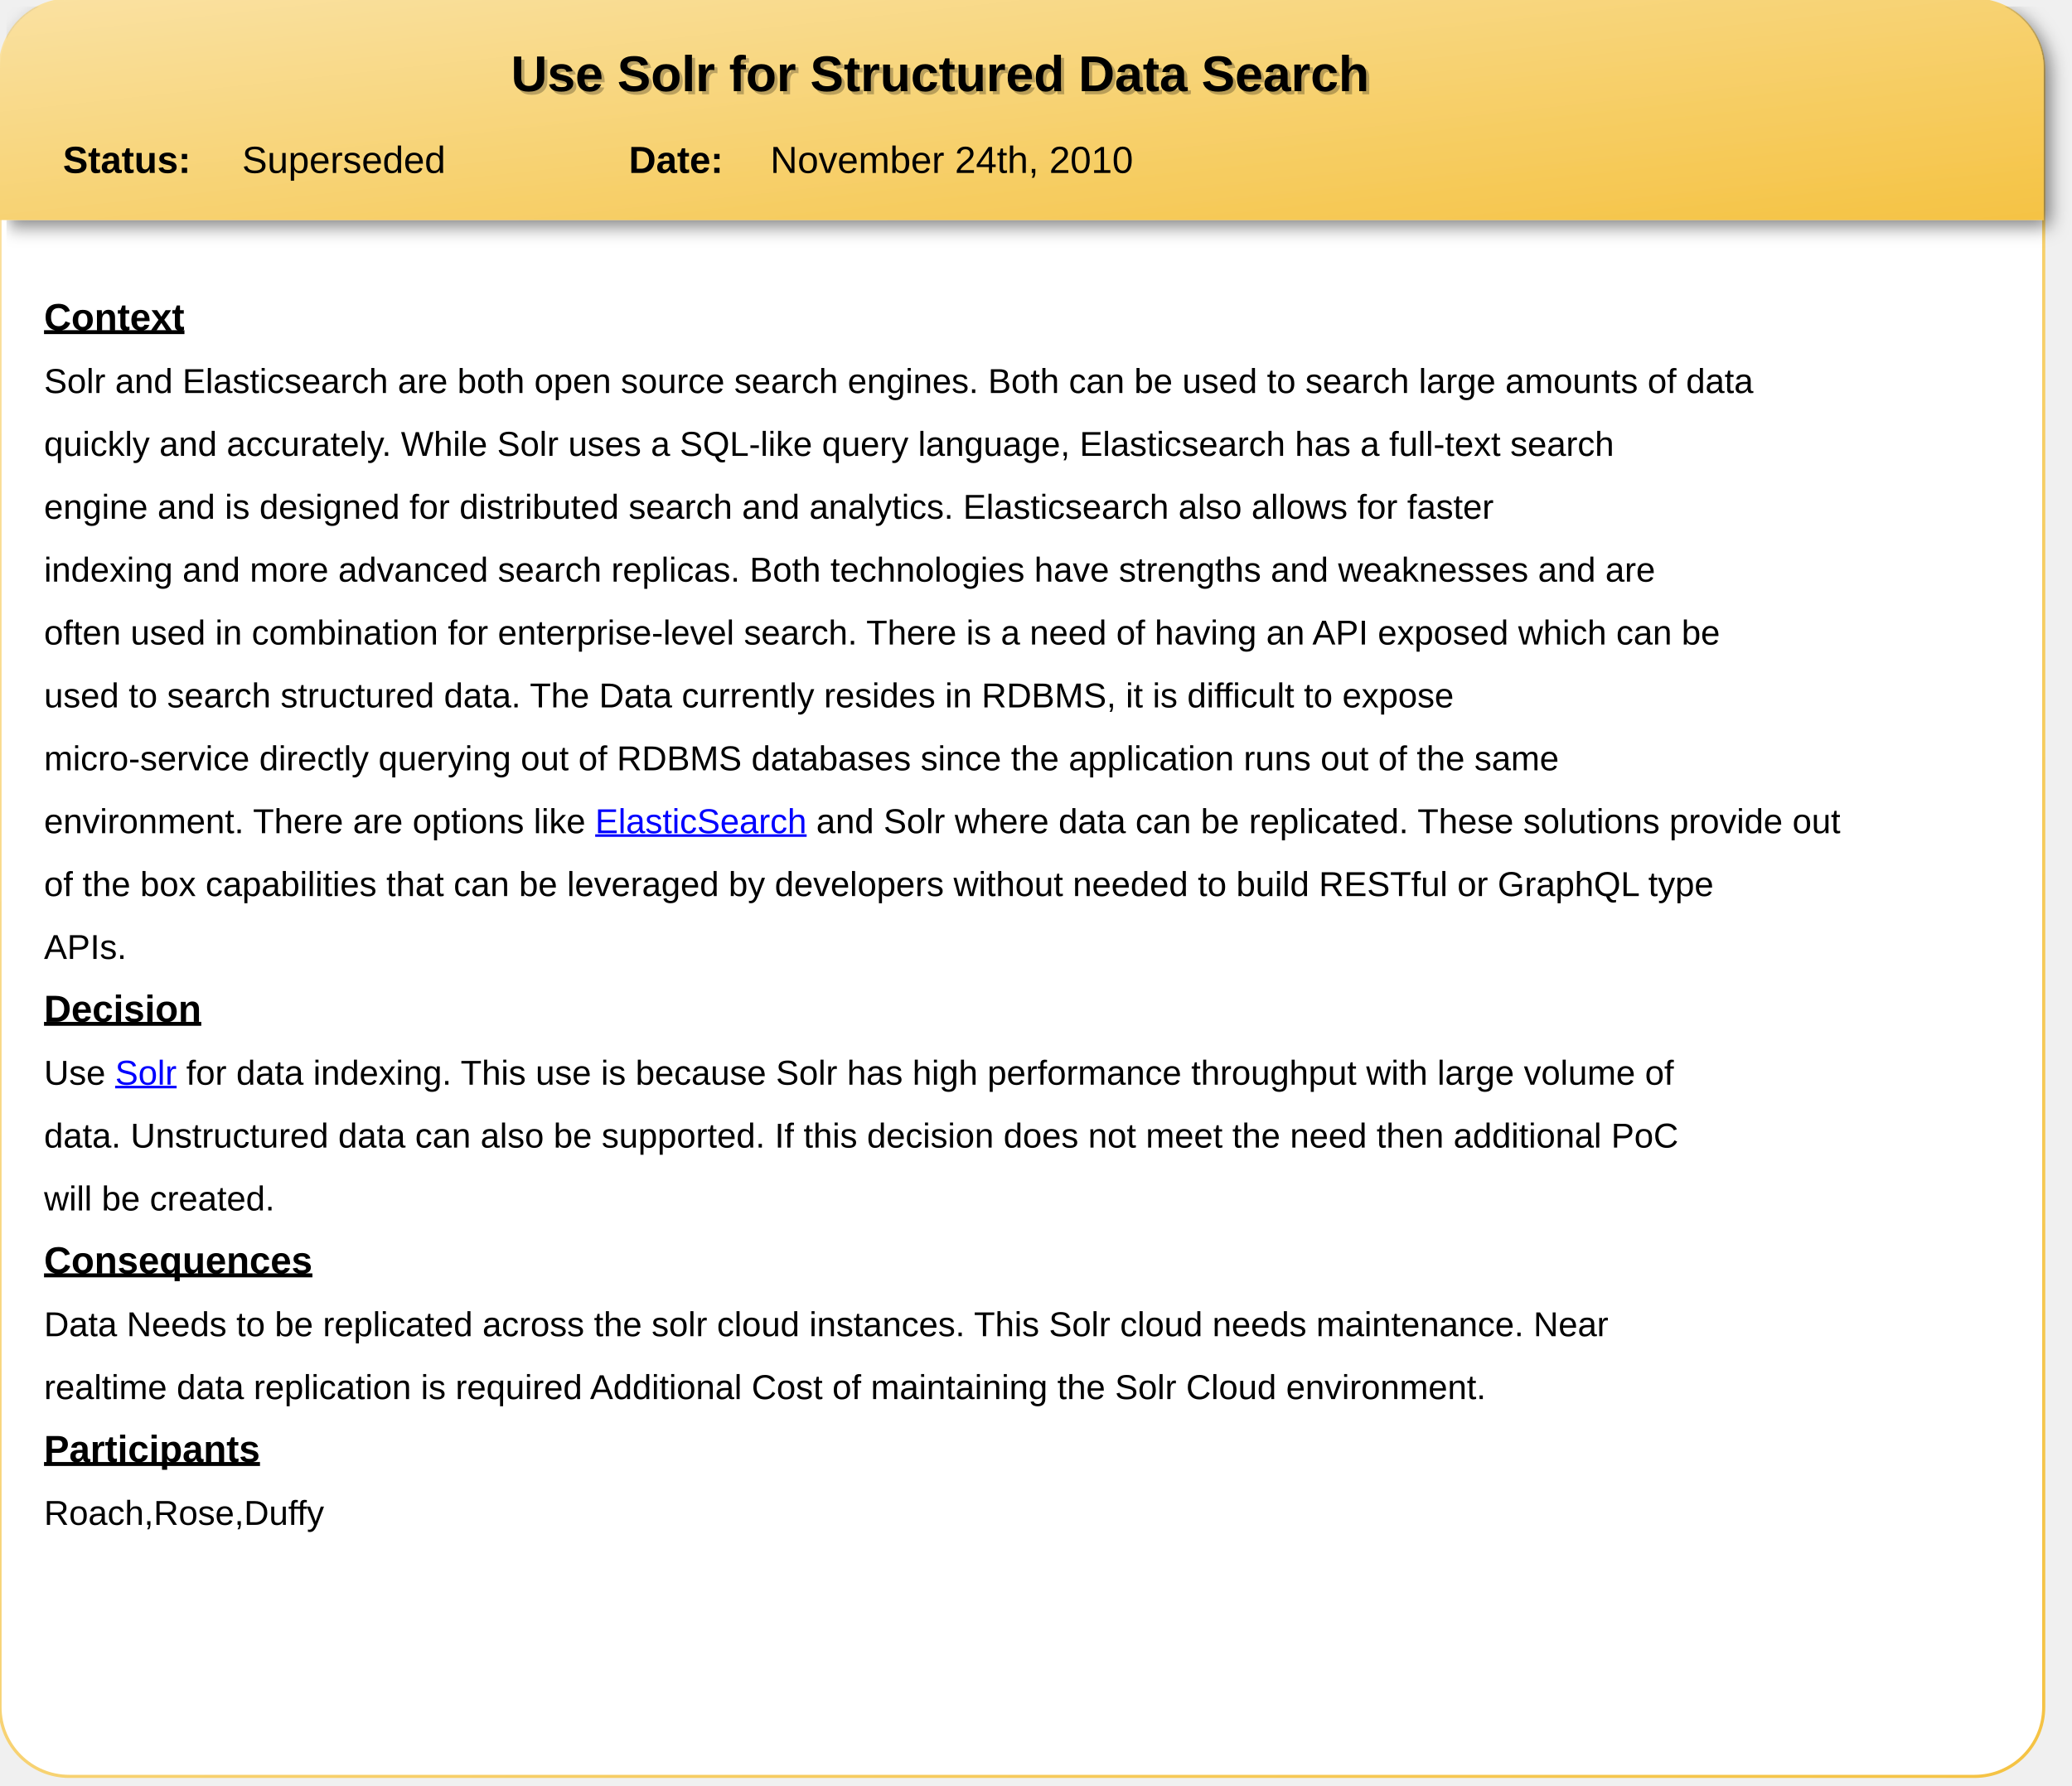
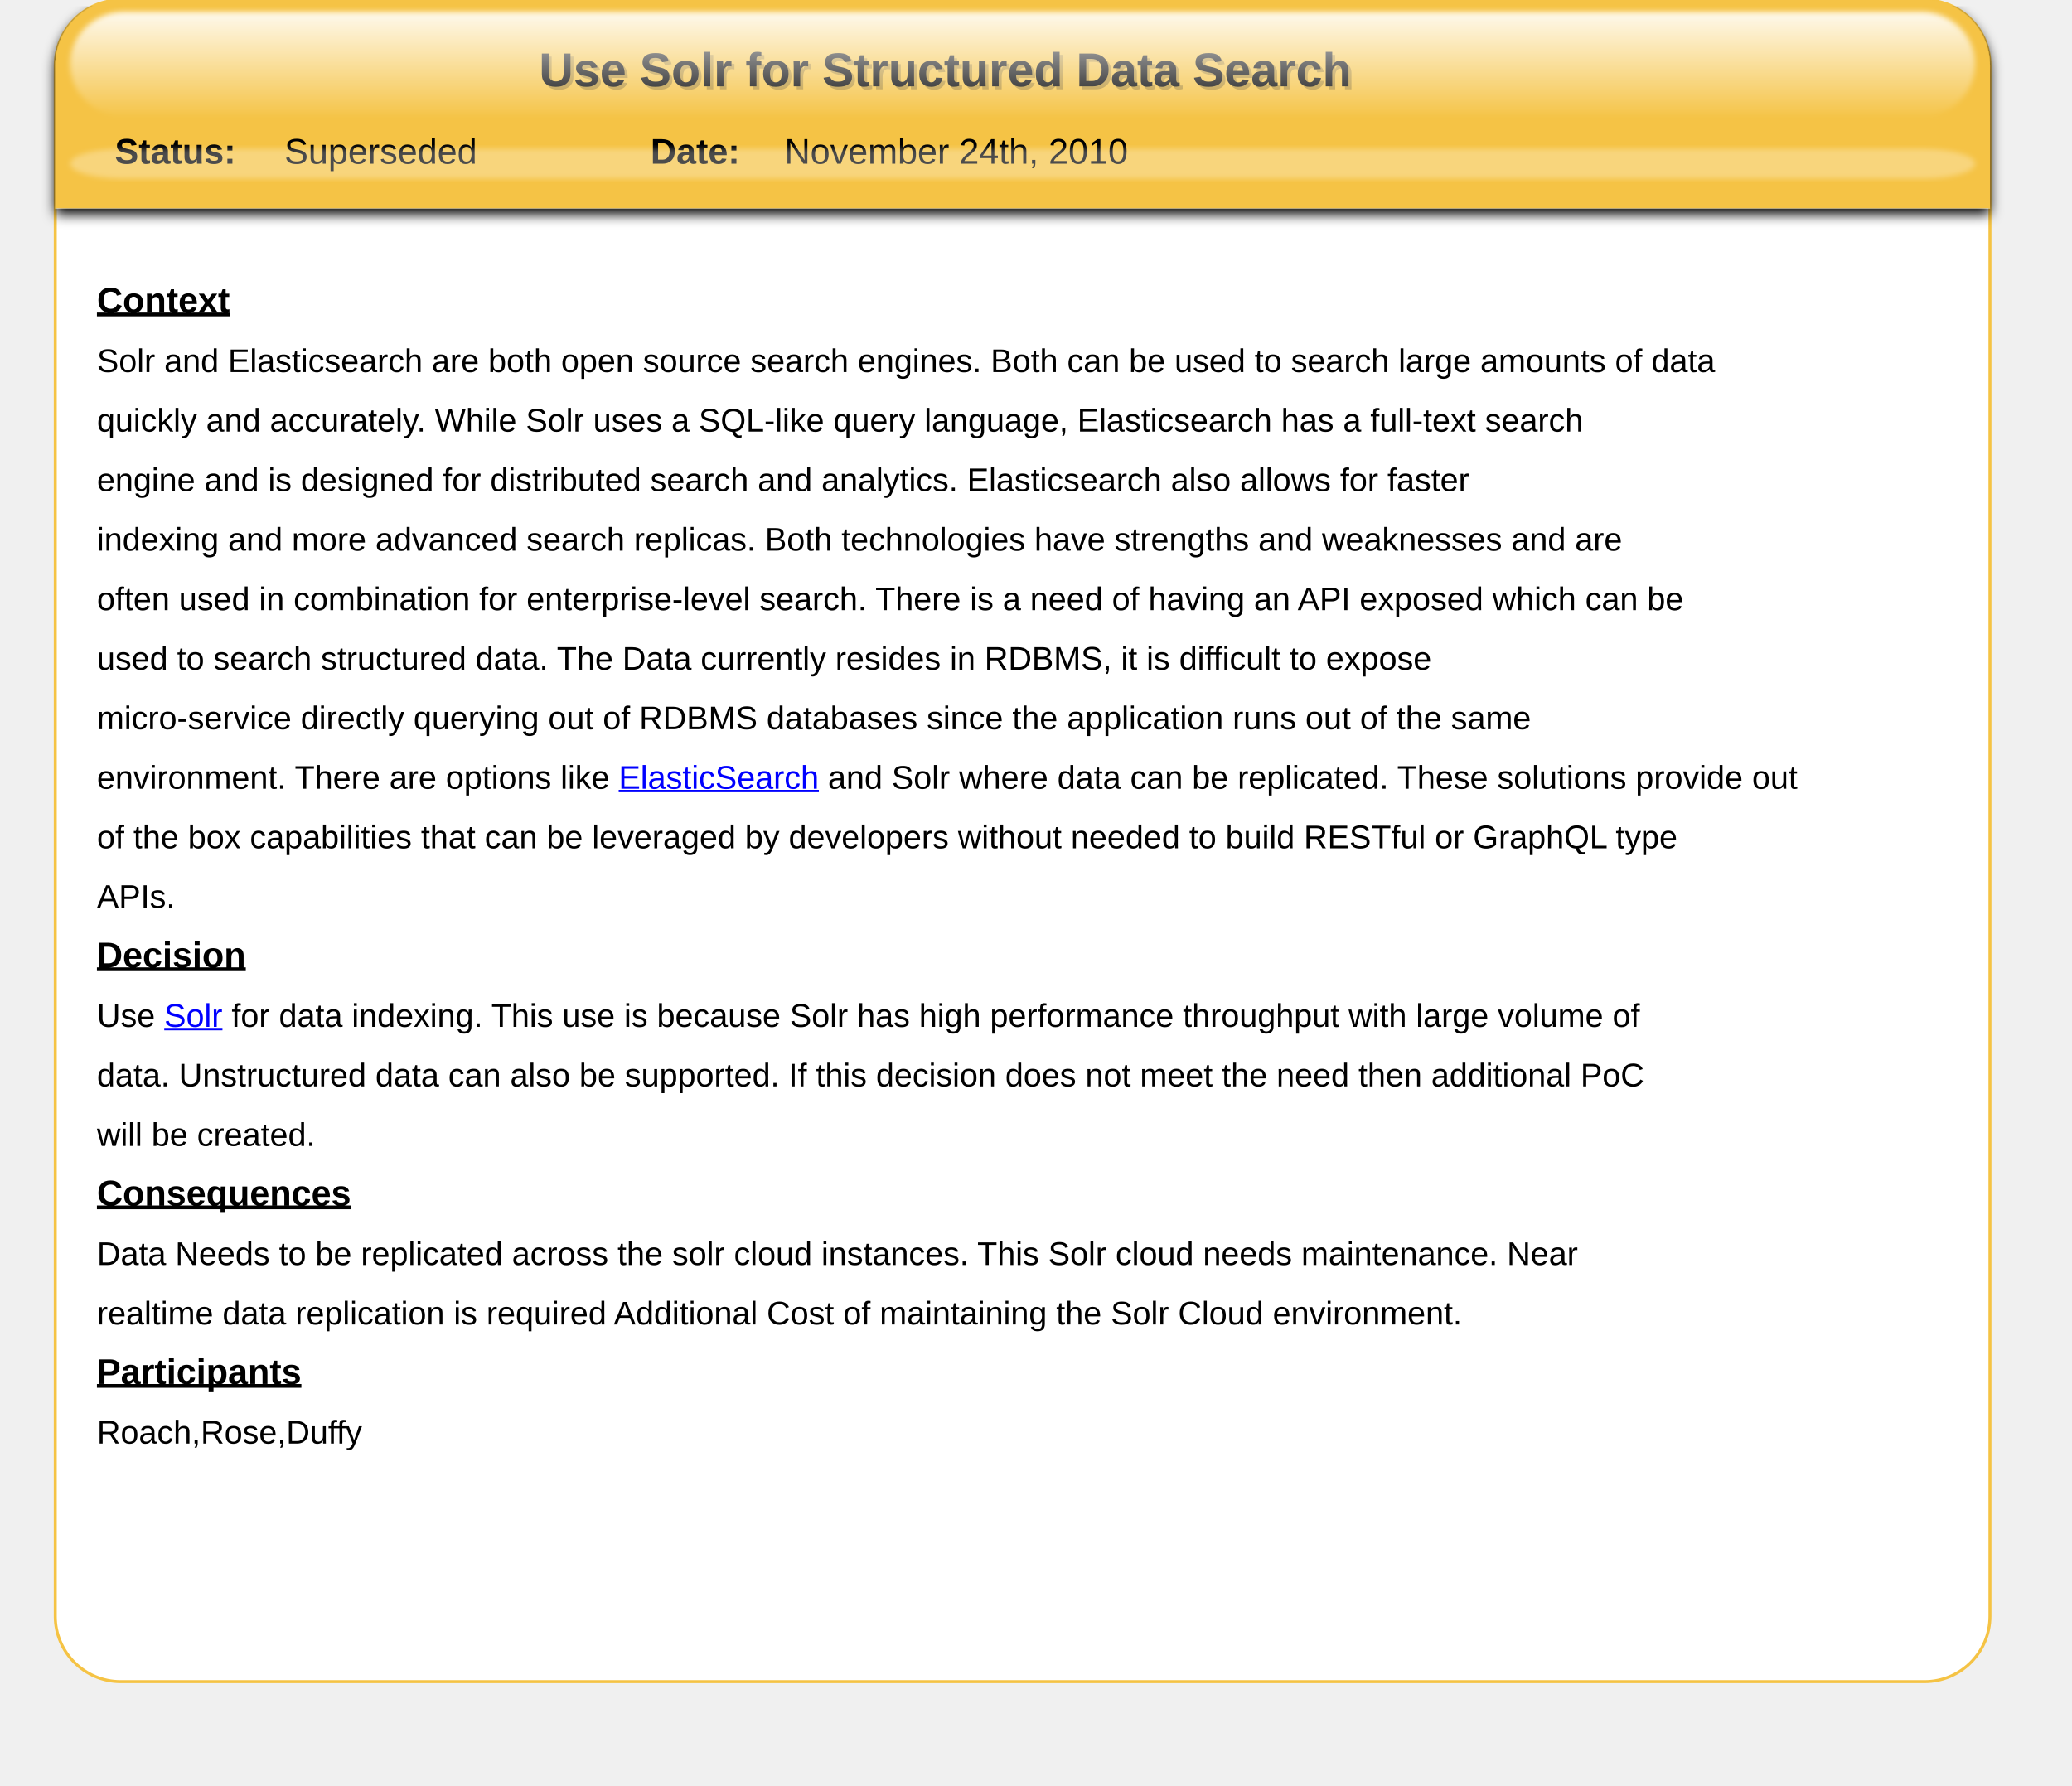
- <svg xmlns="http://www.w3.org/2000/svg" xmlns:xlink="http://www.w3.org/1999/xlink" id="adr" font-family="arial" viewBox="0 0 659 568">
+ <svg xmlns="http://www.w3.org/2000/svg" xmlns:xlink="http://www.w3.org/1999/xlink" id="adr" font-family="arial" viewBox="0 0 659 600" width="659" height="568">
  <defs>
-     <linearGradient id="Proposed-gradient" x2="1" y2="1">
+     <linearGradient id="Proposed-gradient" x2="0%" y2="100%">
      <stop offset="0%" stop-color="#94c2e5" />
      <stop offset="50%" stop-color="#5ea4d8" />
      <stop offset="100%" stop-color="#2986cc" />
    </linearGradient>
-     <linearGradient id="Accepted-gradient" x2="1" y2="1">
+     <linearGradient id="Accepted-gradient" x2="0%" y2="100%">
      <stop offset="0%" stop-color="#9bba8e" />
      <stop offset="50%" stop-color="#699855" />
      <stop offset="100%" stop-color="#38761d" />
    </linearGradient>
-     <linearGradient id="Superseded-gradient" x2="1" y2="1">
+     <linearGradient id="Superseded-gradient" x2="0%" y2="100%">
+       <stop offset="100%" stop-color="#F5C344" />
+       <stop offset="50%" stop-color="#f7d272" />
      <stop offset="0%" stop-color="#fae1a1" />
-       <stop offset="50%" stop-color="#f7d272" />
-       <stop offset="100%" stop-color="#F5C344" />
    </linearGradient>
-     <linearGradient id="Deprecated-gradient" x2="1" y2="1">
+     <linearGradient id="Deprecated-gradient" x2="0%" y2="100%">
      <stop offset="0%" stop-color="#f4cccc" />
      <stop offset="50%" stop-color="#efb2b2" />
      <stop offset="100%" stop-color="#EA9999" />
    </linearGradient>
-     <linearGradient id="Rejected-gradient" x2="1" y2="1">
+     <linearGradient id="Rejected-gradient" x2="0%" y2="100%">
+       <stop offset="100%" stop-color="#CB444A" />
+       <stop offset="50%" stop-color="#d87277" />
      <stop offset="0%" stop-color="#e5a1a4" />
-       <stop offset="50%" stop-color="#d87277" />
-       <stop offset="100%" stop-color="#CB444A" />
    </linearGradient>
    <filter id="dropshadow" height="130%">
      <feGaussianBlur in="SourceAlpha" stdDeviation="3" />
      <feOffset dx="2" dy="2" result="offsetblur" />
      <feComponentTransfer>
        <feFuncA type="linear" slope="0.5" />
      </feComponentTransfer>
      <feMerge>
        <feMergeNode />
        <feMergeNode in="SourceGraphic" />
      </feMerge>
    </filter>
+     <filter id="MyFilter">
+       <feGaussianBlur in="SourceAlpha" stdDeviation="4" result="blur" />
+       <feOffset in="blur" dx="4" dy="4" result="offsetBlur" />
+       <feSpecularLighting in="blur" surfaceScale="5" specularConstant="1" specularExponent="10" lighting-color="white" result="specOut">
+         <fePointLight x="-5000" y="-10000" z="20000" />
+       </feSpecularLighting>
+       <feComposite in="specOut" in2="SourceAlpha" operator="in" result="specOut" />
+       <feComposite in="SourceGraphic" in2="specOut" operator="arithmetic" k1="0" k2="1" k3="1" k4="0" result="litPaint" />
+       <feMerge>
+         <feMergeNode in="offsetBlur" />
+         <feMergeNode in="litPaint" />
+       </feMerge>
+     </filter>
+     <filter id="buttonBlur">
+       <feGaussianBlur in="SourceAlpha" stdDeviation="2" result="blur" />
+       <feOffset in="blur" dy="2" result="offsetBlur" />
+       <feMerge>
+         <feMergeNode in="offsetBlur" />
+         <feMergeNode in="SourceGraphic" />
+       </feMerge>
+     </filter>
+     <linearGradient id="overlayGrad" gradientUnits="userSpaceOnUse" x1="95" y1="-20" x2="95" y2="70">
+       <stop offset="0" stop-color="#000000" stop-opacity="0.5" />
+       <stop offset="1" stop-color="#000000" stop-opacity="0" />
+     </linearGradient>
+     <filter id="topshineBlur">
+       <feGaussianBlur stdDeviation="0.93" />
+     </filter>
+     <linearGradient id="topshineGrad" gradientUnits="userSpaceOnUse" x1="95" y1="0" x2="95" y2="40">
+       <stop offset="0" stop-color="#ffffff" stop-opacity="1" />
+       <stop offset="1" stop-color="#ffffff" stop-opacity="0" />
+     </linearGradient>
+     <filter id="bottomshine">
+       <feGaussianBlur stdDeviation="0.95" />
+     </filter>
+     <filter id="Bevel2" filterUnits="objectBoundingBox" x="-10%" y="-10%" width="150%" height="150%">
+       <feGaussianBlur in="SourceAlpha" stdDeviation="0.5" result="blur" />
+       <feSpecularLighting in="blur" surfaceScale="5" specularConstant="0.5" specularExponent="10" result="specOut" lighting-color="white">
+         <fePointLight x="-5000" y="-10000" z="0000" />
+       </feSpecularLighting>
+       <feComposite in="specOut" in2="SourceAlpha" operator="in" result="specOut2" />
+       <feComposite in="SourceGraphic" in2="specOut2" operator="arithmetic" k1="0" k2="1" k3="1" k4="0" result="litPaint" />
+     </filter>
  </defs>
  <style>
-     .adrlink {
+         .adrlink {
            fill: blue; /* Even for text, SVG uses fill over color */
            text-decoration: underline;
        }

        .adrlink:hover, .adrlink:active {
            outline: dotted 1px blue;
        }
    </style>
-   <path d="M 0 22.0   A 22.0 22.0 0 0 1 22.0 0  L 628.0 0  A 22.0 22.0 0 0 1 650.0 22.0  L 650.0 543.0  A 22.0 22.0 0 0 1 628.0 565.0  L 22.0 565.0  A 22.0 22.0 0 0 1 0 543.0  Z" fill="#ffffff" stroke="url(#Superseded-gradient)" />
-   <path d="M 0 22.0   A 22.0 22.0 0 0 1 22.0 0  L 628.0 0  A 22.0 22.0 0 0 1 650.0 22.0  L 650.0 70.0  A 0.0 0.0 0 0 1 650.0 70.0  L 0.0 70.0  A 0.0 0.0 0 0 1 0 70.0  Z" fill="url(#Superseded-gradient)" filter="url(#dropshadow)" />
-   <text x="300" y="30" text-anchor="middle" fill="#000" opacity="0.25" style="font-weight: bold; font-size: 16px;">Use Solr for Structured Data Search</text>
-   <text x="299" y="29" text-anchor="middle" style="font-weight: bold; font-size: 16px;">Use Solr for Structured Data Search</text>
+   <path d="M 0 22.0  A 22.0 22.0 0 0 1 22.0 0  L 628.0 0  A 22.0 22.0 0 0 1 650.0 22.0  L 650.0 543.0  A 22.0 22.0 0 0 1 628.0 565.0  L 22.0 565.0  A 22.0 22.0 0 0 1 0 543.0  Z" fill="#ffffff" stroke="url(#Superseded-gradient)" />
+   <path d="M 0 22.0  A 22.0 22.0 0 0 1 22.0 0  L 628.0 0  A 22.0 22.0 0 0 1 650.0 22.0  L 650.0 70.0  A 0.0 0.0 0 0 1 650.0 70.0  L 0.0 70.0  A 0.0 0.0 0 0 1 0 70.0  Z" fill="url(#Superseded-gradient)" filter="url(#buttonBlur)" />
+   <text x="300" y="30" text-anchor="middle" fill="#000" opacity="0.25" style="font-weight: bold; font-size: 16px;">Use
+         Solr for Structured Data Search
+     </text>
+   <text x="299" y="29" text-anchor="middle" style="font-weight: bold; font-size: 16px;">Use Solr for Structured Data
+         Search
+     </text>
  <text x="20" y="55" style="font-weight: bold; font-size: 12px;" fill="#000000">Status:</text>
  <text x="77" y="55" style="font-weight: normal; font-size: 12px;" fill="#000000">Superseded</text>
  <text x="200" y="55" style="font-weight: bold; font-size: 12px;" fill="#000000">Date:</text>
  <text x="245" y="55" style="font-size: 12px;" fill="#000000">November 24th, 2010</text>
+   <rect id="buttontop" x="5" y="4" width="640" height="35" ry="18" rx="18" fill="url(#topshineGrad)" filter="url(#topshineBlur)" />
+   <rect id="buttonbottom" x="5" y="50" width="640" height="10" fill="#ffffff" ry="18" rx="18" fill-opacity="0.3" filter="url(#bottomshine)" />
  <text x="14" y="85" style="font-weight: normal; font-size: 11px;">
    <tspan x="14" dy="20" style="font-weight: bold; font-size: 12px;" text-decoration="underline">Context</tspan>
-     <tspan x="14" dy="20">Solr and Elasticsearch are both open source search engines. Both can be used to search large amounts of data </tspan>
-     <tspan x="14" dy="20">quickly and accurately. While Solr uses a SQL-like query language, Elasticsearch has a full-text search </tspan>
-     <tspan x="14" dy="20">engine and is designed for distributed search and analytics. Elasticsearch also allows for faster </tspan>
-     <tspan x="14" dy="20">indexing and more advanced search replicas. Both technologies have strengths and weaknesses and are </tspan>
-     <tspan x="14" dy="20">often used in combination for enterprise-level search. There is a need of having an API exposed which can be </tspan>
-     <tspan x="14" dy="20">used to search structured data. The Data currently resides in RDBMS, it is difficult to expose </tspan>
-     <tspan x="14" dy="20">micro-service directly querying out of RDBMS databases since the application runs out of the same </tspan>
-     <tspan x="14" dy="20">environment. There are options like <tspan>
-         <a href="https://www.elastic.co" xlink:href="https://www.elastic.co" class="adrlink" target="_top">ElasticSearch</a>
-       </tspan> and Solr where data can be replicated. These solutions provide out </tspan>
-     <tspan x="14" dy="20">of the box capabilities that can be leveraged by developers without needed to build RESTful or GraphQL type </tspan>
-     <tspan x="14" dy="20">APIs. </tspan>
+     <tspan x="14" dy="20">Solr and Elasticsearch are both open source search engines. Both can be used to search
+             large amounts of data
+         </tspan>
+     <tspan x="14" dy="20">quickly and accurately. While Solr uses a SQL-like query language, Elasticsearch has a
+             full-text search
+         </tspan>
+     <tspan x="14" dy="20">engine and is designed for distributed search and analytics. Elasticsearch also allows for
+             faster
+         </tspan>
+     <tspan x="14" dy="20">indexing and more advanced search replicas. Both technologies have strengths and
+             weaknesses and are
+         </tspan>
+     <tspan x="14" dy="20">often used in combination for enterprise-level search. There is a need of having an API
+             exposed which can be
+         </tspan>
+     <tspan x="14" dy="20">used to search structured data. The Data currently resides in RDBMS, it is difficult to
+             expose
+         </tspan>
+     <tspan x="14" dy="20">micro-service directly querying out of RDBMS databases since the application runs out of
+             the same
+         </tspan>
+     <tspan x="14" dy="20">environment. There are options like
+             <tspan>
+         <a href="https://www.elastic.co" xlink:href="https://www.elastic.co" class="adrlink" target="_top">
+                     ElasticSearch
+                 </a>
+       </tspan>
+             and Solr where data can be replicated. These solutions provide out
+         </tspan>
+     <tspan x="14" dy="20">of the box capabilities that can be leveraged by developers without needed to build
+             RESTful or GraphQL type
+         </tspan>
+     <tspan x="14" dy="20">APIs.</tspan>
    <tspan x="14" dy="20" style="font-weight: bold; font-size: 12px;" text-decoration="underline">Decision</tspan>
-     <tspan x="14" dy="20">Use <tspan>
-         <a href="https://solr.apache.org/" xlink:href="https://solr.apache.org/" class="adrlink" target="_top">Solr</a>
-       </tspan> for data indexing. This use is because Solr has high performance throughput with large volume of </tspan>
-     <tspan x="14" dy="20">data. Unstructured data can also be supported. If this decision does not meet the need then additional PoC </tspan>
-     <tspan x="14" dy="20">will be created. </tspan>
-     <tspan x="14" dy="20" style="font-weight: bold; font-size: 12px;" text-decoration="underline">Consequences</tspan>
-     <tspan x="14" dy="20">Data Needs to be replicated across the solr cloud instances. This Solr cloud needs maintenance. Near </tspan>
-     <tspan x="14" dy="20">realtime data replication is required Additional Cost of maintaining the Solr Cloud environment. </tspan>
-     <tspan x="14" dy="20" style="font-weight: bold; font-size: 12px;" text-decoration="underline">Participants</tspan>
-     <tspan x="14" dy="20">Roach,Rose,Duffy </tspan>
+     <tspan x="14" dy="20">Use
+             <tspan>
+         <a href="https://solr.apache.org/" xlink:href="https://solr.apache.org/" class="adrlink" target="_top">
+                     Solr
+                 </a>
+       </tspan>
+             for data indexing. This use is because Solr has high performance throughput with large volume of
+         </tspan>
+     <tspan x="14" dy="20">data. Unstructured data can also be supported. If this decision does not meet the need
+             then additional PoC
+         </tspan>
+     <tspan x="14" dy="20">will be created.</tspan>
+     <tspan x="14" dy="20" style="font-weight: bold; font-size: 12px;" text-decoration="underline">Consequences
+         </tspan>
+     <tspan x="14" dy="20">Data Needs to be replicated across the solr cloud instances. This Solr cloud needs
+             maintenance. Near
+         </tspan>
+     <tspan x="14" dy="20">realtime data replication is required Additional Cost of maintaining the Solr Cloud
+             environment.
+         </tspan>
+     <tspan x="14" dy="20" style="font-weight: bold; font-size: 12px;" text-decoration="underline">Participants
+         </tspan>
+     <tspan x="14" dy="20">Roach,Rose,Duffy</tspan>
  </text>
</svg>
